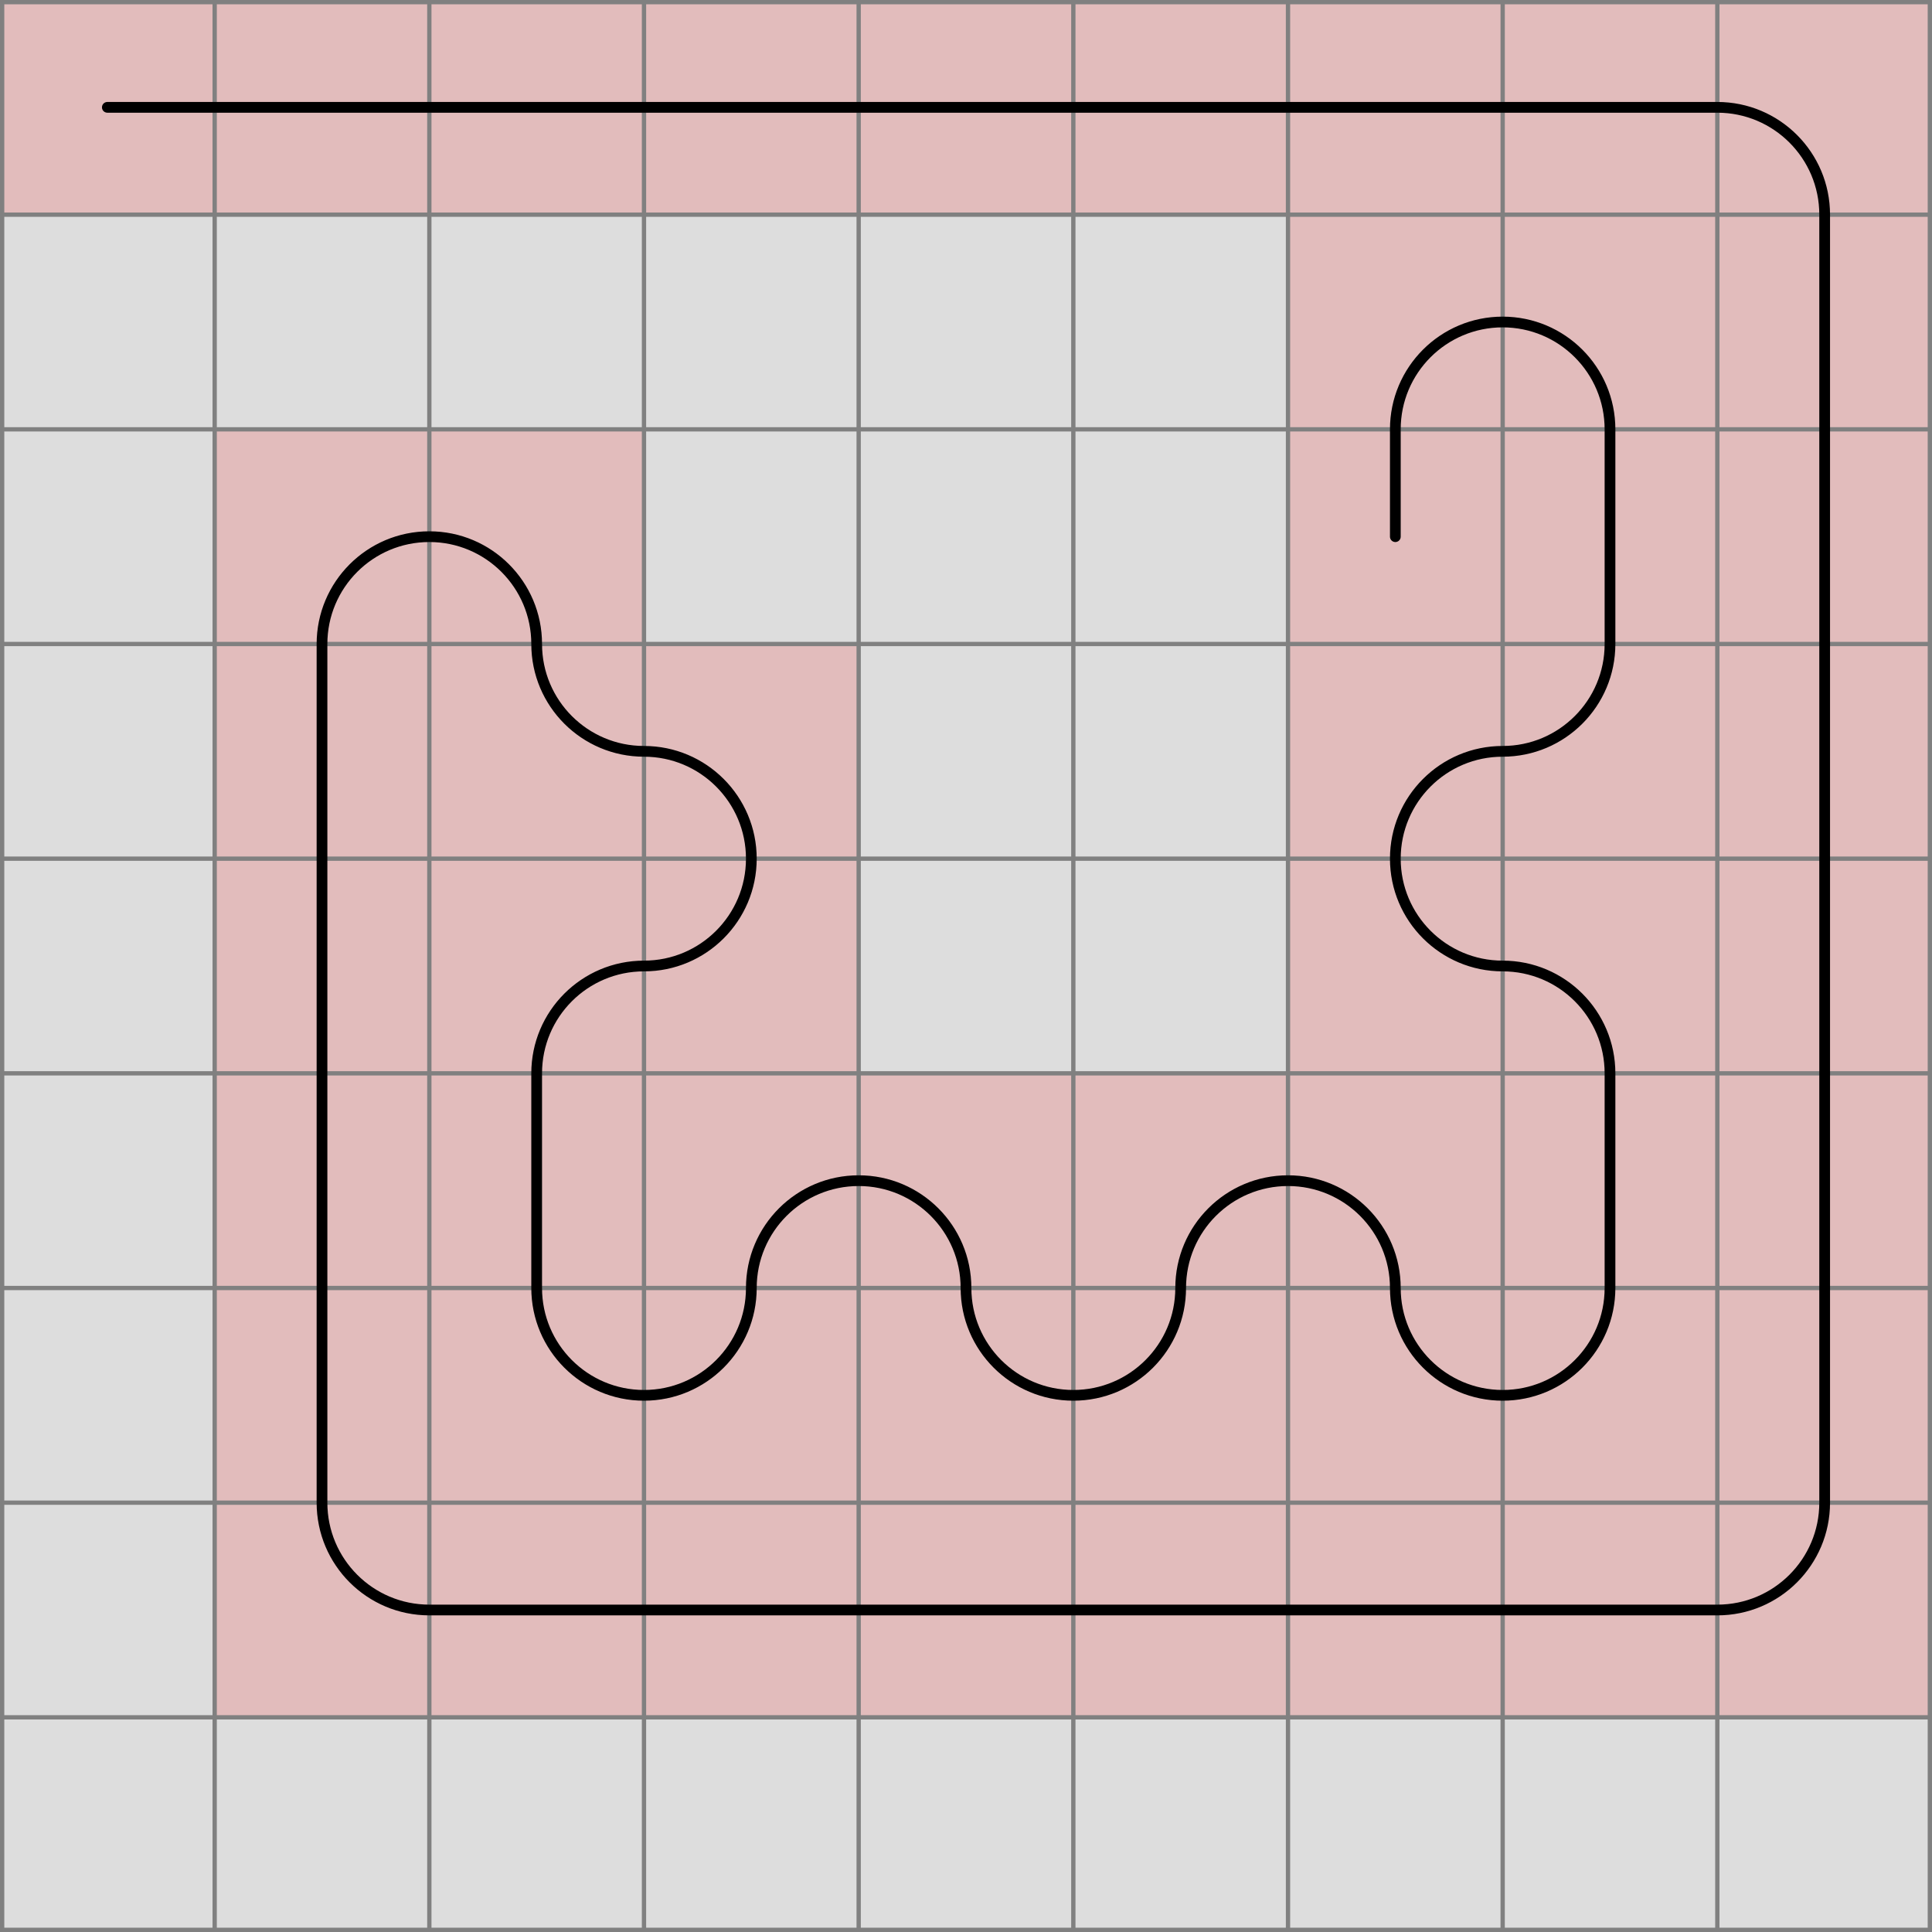
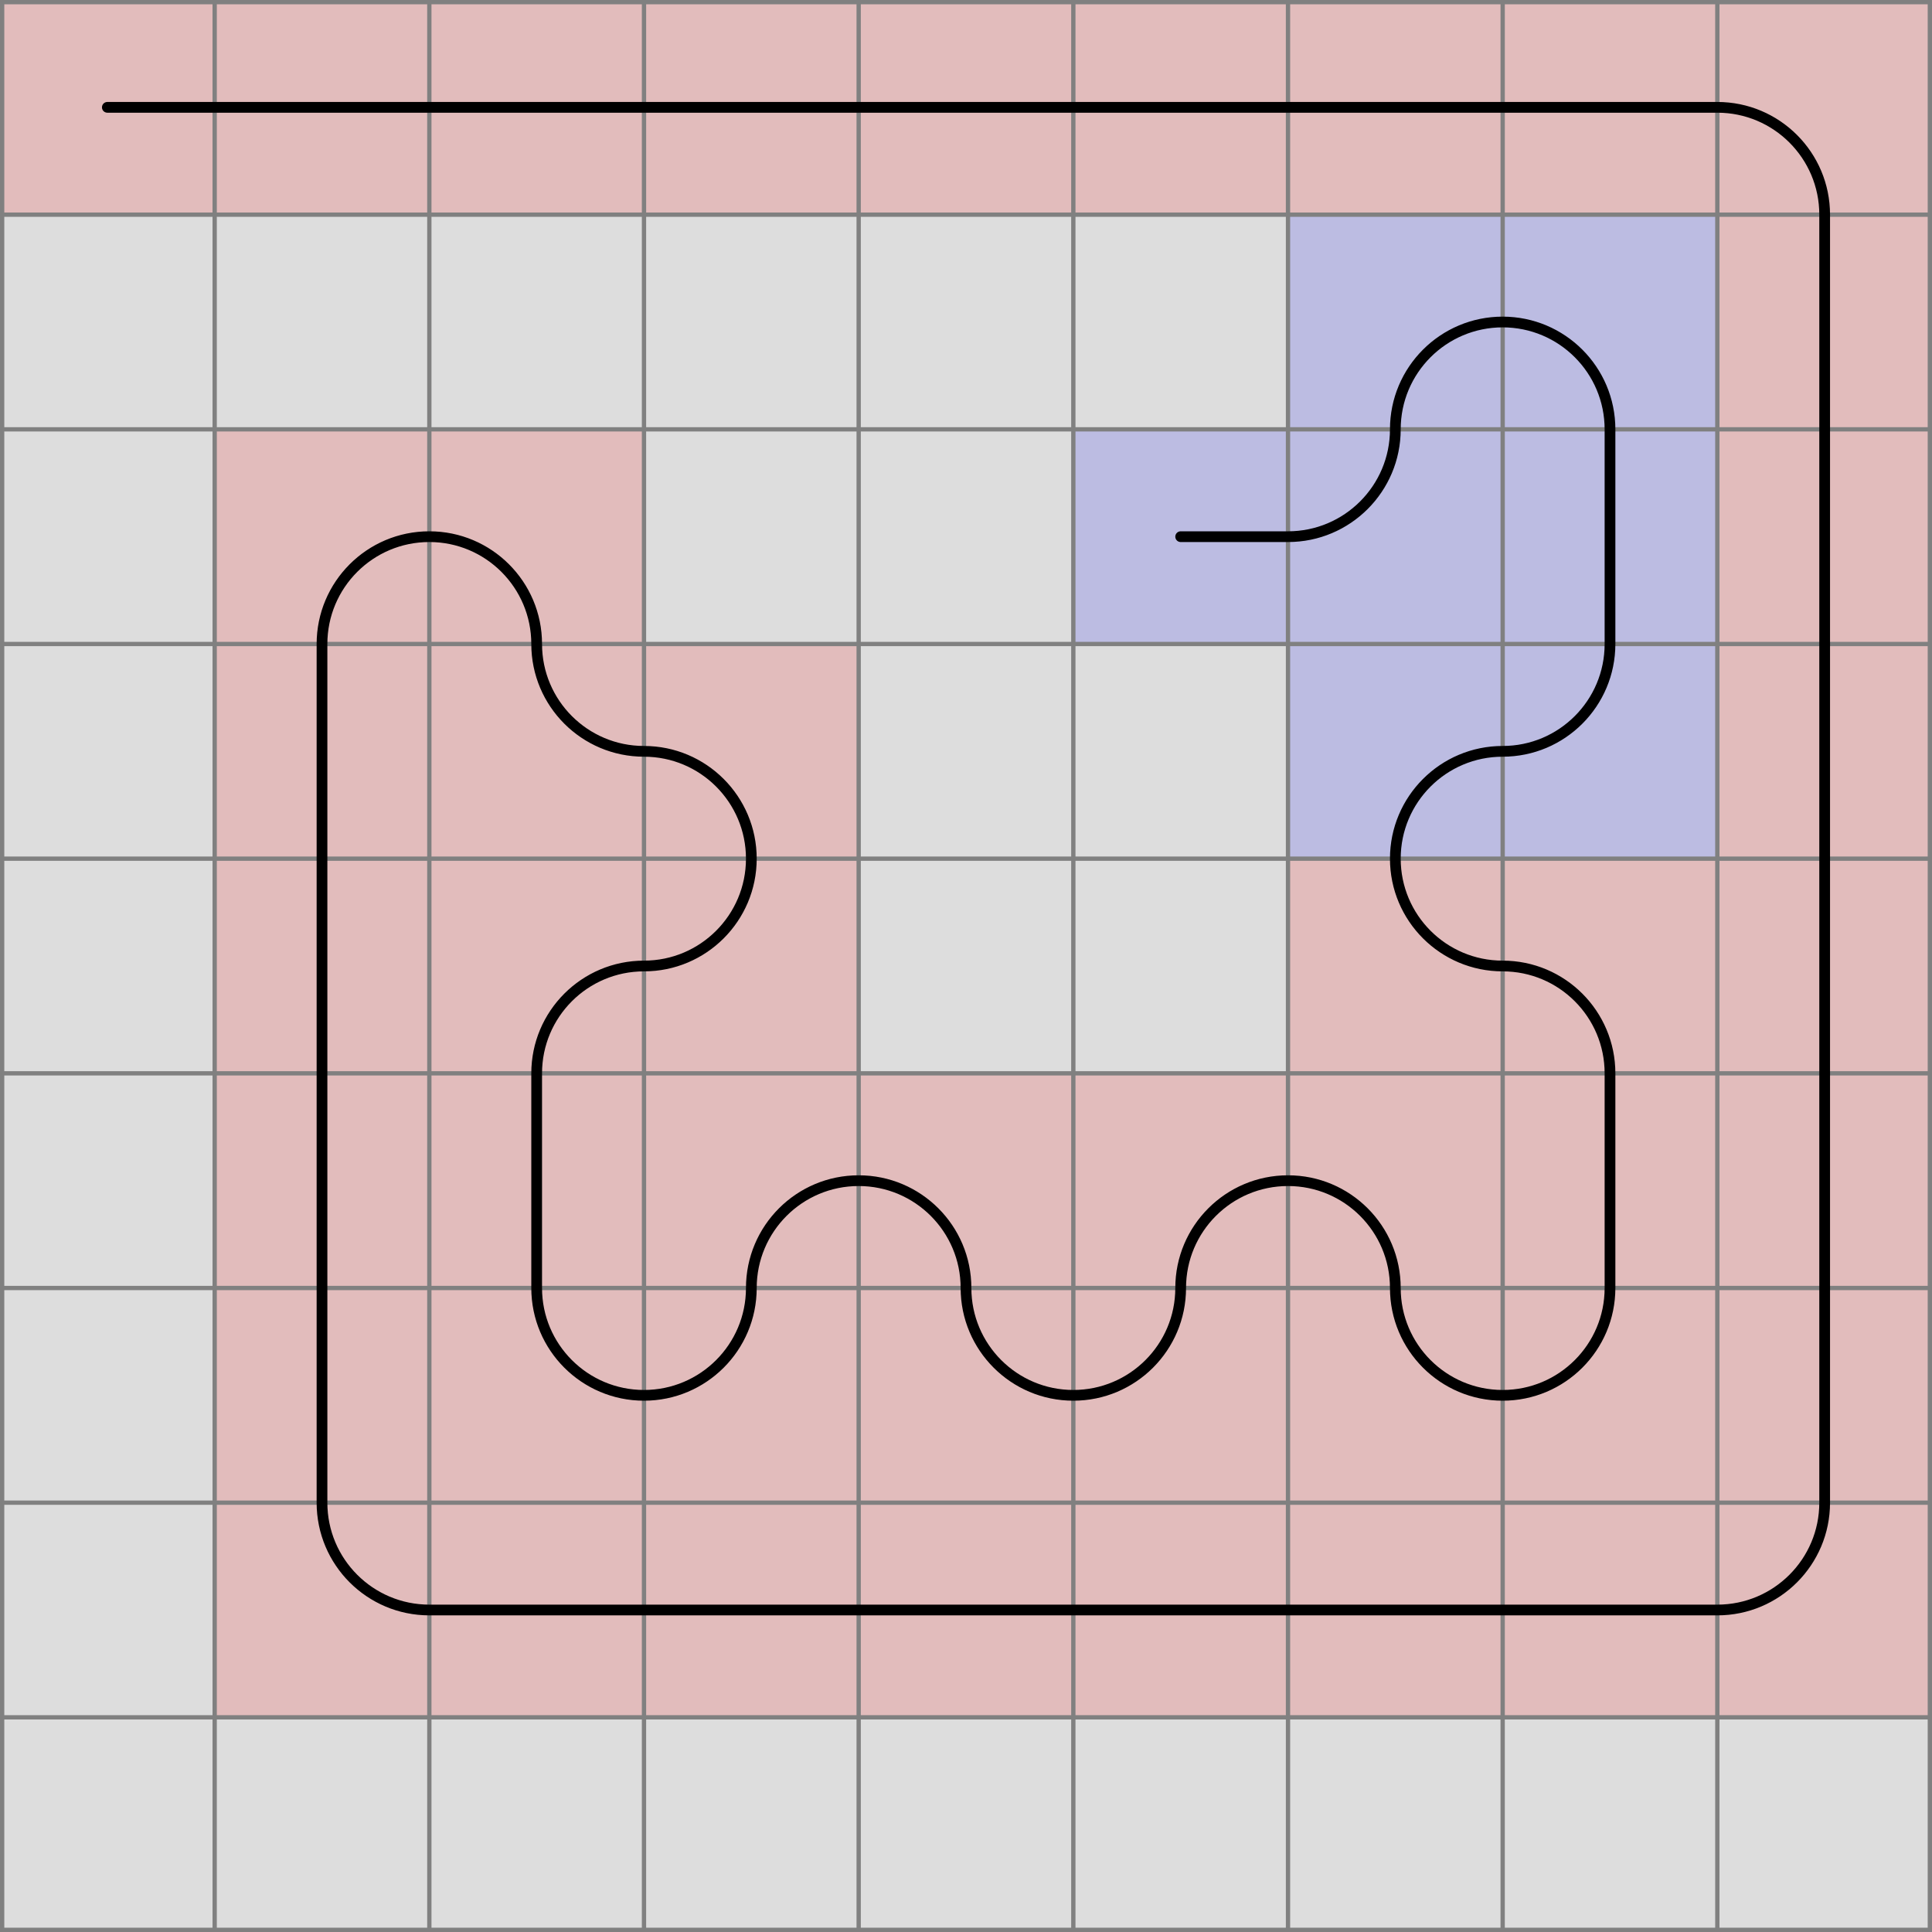
<svg xmlns="http://www.w3.org/2000/svg" viewBox="0 0 9 9">
  <path d="M0,0 h9 v9 h-9 z" fill="#dddddd" />
  <rect width="1" height="1" x="0" y="0" fill="#e2bcbc" fill-opacity="1" />
  <rect width="1" height="1" x="1" y="0" fill="#e2bcbc" fill-opacity="1" />
  <rect width="1" height="1" x="2" y="0" fill="#e2bcbc" fill-opacity="1" />
  <rect width="1" height="1" x="3" y="0" fill="#e2bcbc" fill-opacity="1" />
  <rect width="1" height="1" x="4" y="0" fill="#e2bcbc" fill-opacity="1" />
  <rect width="1" height="1" x="5" y="0" fill="#e2bcbc" fill-opacity="1" />
  <rect width="1" height="1" x="6" y="0" fill="#e2bcbc" fill-opacity="1" />
  <rect width="1" height="1" x="7" y="0" fill="#e2bcbc" fill-opacity="1" />
  <rect width="1" height="1" x="8" y="0" fill="#e2bcbc" fill-opacity="1" />
  <rect width="1" height="1" x="8" y="1" fill="#e2bcbc" fill-opacity="1" />
  <rect width="1" height="1" x="8" y="2" fill="#e2bcbc" fill-opacity="1" />
  <rect width="1" height="1" x="8" y="3" fill="#e2bcbc" fill-opacity="1" />
  <rect width="1" height="1" x="8" y="4" fill="#e2bcbc" fill-opacity="1" />
  <rect width="1" height="1" x="8" y="5" fill="#e2bcbc" fill-opacity="1" />
  <rect width="1" height="1" x="8" y="6" fill="#e2bcbc" fill-opacity="1" />
  <rect width="1" height="1" x="8" y="7" fill="#e2bcbc" fill-opacity="1" />
  <rect width="1" height="1" x="7" y="7" fill="#e2bcbc" fill-opacity="1" />
  <rect width="1" height="1" x="6" y="7" fill="#e2bcbc" fill-opacity="1" />
  <rect width="1" height="1" x="5" y="7" fill="#e2bcbc" fill-opacity="1" />
  <rect width="1" height="1" x="4" y="7" fill="#e2bcbc" fill-opacity="1" />
  <rect width="1" height="1" x="3" y="7" fill="#e2bcbc" fill-opacity="1" />
  <rect width="1" height="1" x="2" y="7" fill="#e2bcbc" fill-opacity="1" />
  <rect width="1" height="1" x="1" y="7" fill="#e2bcbc" fill-opacity="1" />
  <rect width="1" height="1" x="1" y="6" fill="#e2bcbc" fill-opacity="1" />
  <rect width="1" height="1" x="1" y="5" fill="#e2bcbc" fill-opacity="1" />
  <rect width="1" height="1" x="1" y="4" fill="#e2bcbc" fill-opacity="1" />
  <rect width="1" height="1" x="1" y="3" fill="#e2bcbc" fill-opacity="1" />
  <rect width="1" height="1" x="1" y="2" fill="#e2bcbc" fill-opacity="1" />
  <rect width="1" height="1" x="2" y="2" fill="#e2bcbc" fill-opacity="1" />
  <rect width="1" height="1" x="2" y="3" fill="#e2bcbc" fill-opacity="1" />
  <rect width="1" height="1" x="3" y="3" fill="#e2bcbc" fill-opacity="1" />
  <rect width="1" height="1" x="3" y="4" fill="#e2bcbc" fill-opacity="1" />
  <rect width="1" height="1" x="2" y="4" fill="#e2bcbc" fill-opacity="1" />
  <rect width="1" height="1" x="2" y="5" fill="#e2bcbc" fill-opacity="1" />
  <rect width="1" height="1" x="2" y="6" fill="#e2bcbc" fill-opacity="1" />
  <rect width="1" height="1" x="3" y="6" fill="#e2bcbc" fill-opacity="1" />
  <rect width="1" height="1" x="3" y="5" fill="#e2bcbc" fill-opacity="1" />
  <rect width="1" height="1" x="4" y="5" fill="#e2bcbc" fill-opacity="1" />
  <rect width="1" height="1" x="4" y="6" fill="#e2bcbc" fill-opacity="1" />
  <rect width="1" height="1" x="5" y="6" fill="#e2bcbc" fill-opacity="1" />
  <rect width="1" height="1" x="5" y="5" fill="#e2bcbc" fill-opacity="1" />
  <rect width="1" height="1" x="6" y="5" fill="#e2bcbc" fill-opacity="1" />
  <rect width="1" height="1" x="6" y="6" fill="#e2bcbc" fill-opacity="1" />
  <rect width="1" height="1" x="7" y="6" fill="#e2bcbc" fill-opacity="1" />
  <rect width="1" height="1" x="7" y="5" fill="#e2bcbc" fill-opacity="1" />
  <rect width="1" height="1" x="7" y="4" fill="#e2bcbc" fill-opacity="1" />
  <rect width="1" height="1" x="6" y="4" fill="#e2bcbc" fill-opacity="1" />
-   <rect width="1" height="1" x="6" y="3" fill="#e2bcbc" fill-opacity="1" />
-   <rect width="1" height="1" x="7" y="3" fill="#e2bcbc" fill-opacity="1" />
-   <rect width="1" height="1" x="7" y="2" fill="#e2bcbc" fill-opacity="1" />
-   <rect width="1" height="1" x="7" y="1" fill="#e2bcbc" fill-opacity="1" />
-   <rect width="1" height="1" x="6" y="1" fill="#e2bcbc" fill-opacity="1" />
-   <rect width="1" height="1" x="6" y="2" fill="#e2bcbc" fill-opacity="1" />
+   <rect width="1" height="1" x="6" y="3" fill="#bcbce2" fill-opacity="1" />
+   <rect width="1" height="1" x="7" y="3" fill="#bcbce2" fill-opacity="1" />
+   <rect width="1" height="1" x="7" y="2" fill="#bcbce2" fill-opacity="1" />
+   <rect width="1" height="1" x="7" y="1" fill="#bcbce2" fill-opacity="1" />
+   <rect width="1" height="1" x="6" y="1" fill="#bcbce2" fill-opacity="1" />
+   <rect width="1" height="1" x="6" y="2" fill="#bcbce2" fill-opacity="1" />
+   <rect width="1" height="1" x="5" y="2" fill="#bcbce2" fill-opacity="1" />
  <path fill="transparent" stroke="gray" stroke-width="0.02" d="M 0.01 0 v 9" />
  <path fill="transparent" stroke="gray" stroke-width="0.02" d="M 0 0.01 h 9" />
  <path fill="transparent" stroke="gray" stroke-width="0.02" d="M 1 0 v 9" />
  <path fill="transparent" stroke="gray" stroke-width="0.02" d="M 0 1 h 9" />
  <path fill="transparent" stroke="gray" stroke-width="0.02" d="M 2 0 v 9" />
  <path fill="transparent" stroke="gray" stroke-width="0.02" d="M 0 2 h 9" />
  <path fill="transparent" stroke="gray" stroke-width="0.02" d="M 3 0 v 9" />
  <path fill="transparent" stroke="gray" stroke-width="0.02" d="M 0 3 h 9" />
  <path fill="transparent" stroke="gray" stroke-width="0.02" d="M 4 0 v 9" />
  <path fill="transparent" stroke="gray" stroke-width="0.02" d="M 0 4 h 9" />
  <path fill="transparent" stroke="gray" stroke-width="0.02" d="M 5 0 v 9" />
  <path fill="transparent" stroke="gray" stroke-width="0.02" d="M 0 5 h 9" />
  <path fill="transparent" stroke="gray" stroke-width="0.02" d="M 6 0 v 9" />
  <path fill="transparent" stroke="gray" stroke-width="0.02" d="M 0 6 h 9" />
  <path fill="transparent" stroke="gray" stroke-width="0.02" d="M 7 0 v 9" />
  <path fill="transparent" stroke="gray" stroke-width="0.02" d="M 0 7 h 9" />
  <path fill="transparent" stroke="gray" stroke-width="0.02" d="M 8 0 v 9" />
  <path fill="transparent" stroke="gray" stroke-width="0.02" d="M 0 8 h 9" />
  <path fill="transparent" stroke="gray" stroke-width="0.02" d="M 8.99 0 v 9" />
  <path fill="transparent" stroke="gray" stroke-width="0.02" d="M 0 8.99 h 9" />
-   <path d="M 0.5 0.5 L 1 0.5 L 2 0.5 L 3 0.5 L 4 0.5 L 5 0.5 L 6 0.5 L 7 0.5 L 8 0.5 A 0.5 0.5 0 0 1 8.5 1 L 8.5 2 L 8.5 3 L 8.5 4 L 8.5 5 L 8.5 6 L 8.5 7 A 0.5 0.5 0 0 1 8 7.5 L 7 7.5 L 6 7.5 L 5 7.5 L 4 7.5 L 3 7.5 L 2 7.5 A 0.5 0.5 0 0 1 1.5 7 L 1.5 6 L 1.5 5 L 1.5 4 L 1.5 3 A 0.5 0.5 0 0 1 2 2.5 A 0.5 0.5 0 0 1 2.5 3 A 0.5 0.5 0 0 0 3 3.5 A 0.5 0.5 0 0 1 3.5 4 A 0.5 0.5 0 0 1 3 4.5 A 0.5 0.5 0 0 0 2.5 5 L 2.5 6 A 0.5 0.5 0 0 0 3 6.5 A 0.5 0.5 0 0 0 3.5 6 A 0.5 0.5 0 0 1 4 5.5 A 0.5 0.5 0 0 1 4.5 6 A 0.5 0.5 0 0 0 5 6.5 A 0.5 0.5 0 0 0 5.5 6 A 0.5 0.5 0 0 1 6 5.5 A 0.5 0.5 0 0 1 6.5 6 A 0.5 0.5 0 0 0 7 6.5 A 0.5 0.5 0 0 0 7.5 6 L 7.5 5 A 0.5 0.5 0 0 0 7 4.5 A 0.5 0.5 0 0 1 6.5 4 A 0.5 0.5 0 0 1 7 3.5 A 0.5 0.5 0 0 0 7.5 3 L 7.5 2 A 0.5 0.5 0 0 0 7 1.5 A 0.5 0.5 0 0 0 6.5 2 L 6.5 2.5" fill="white" fill-opacity="0" stroke="black" stroke-width="0.05" stroke-linecap="round" />
+   <path d="M 0.5 0.5 L 1 0.5 L 2 0.5 L 3 0.5 L 4 0.5 L 5 0.5 L 6 0.5 L 7 0.5 L 8 0.5 A 0.5 0.5 0 0 1 8.5 1 L 8.5 2 L 8.5 3 L 8.5 4 L 8.5 5 L 8.5 6 L 8.5 7 A 0.5 0.5 0 0 1 8 7.5 L 7 7.5 L 6 7.5 L 5 7.5 L 4 7.5 L 3 7.5 L 2 7.5 A 0.5 0.5 0 0 1 1.5 7 L 1.5 6 L 1.5 5 L 1.5 4 L 1.5 3 A 0.5 0.5 0 0 1 2 2.5 A 0.5 0.5 0 0 1 2.5 3 A 0.5 0.5 0 0 0 3 3.5 A 0.5 0.5 0 0 1 3.5 4 A 0.5 0.5 0 0 1 3 4.5 A 0.5 0.5 0 0 0 2.5 5 L 2.5 6 A 0.5 0.5 0 0 0 3 6.5 A 0.5 0.5 0 0 0 3.5 6 A 0.5 0.5 0 0 1 4 5.5 A 0.5 0.5 0 0 1 4.5 6 A 0.5 0.5 0 0 0 5 6.5 A 0.5 0.5 0 0 0 5.5 6 A 0.5 0.5 0 0 1 6 5.5 A 0.5 0.5 0 0 1 6.5 6 A 0.5 0.5 0 0 0 7 6.5 A 0.5 0.5 0 0 0 7.5 6 L 7.5 5 A 0.5 0.5 0 0 0 7 4.5 A 0.5 0.5 0 0 1 6.5 4 A 0.5 0.5 0 0 1 7 3.5 A 0.5 0.5 0 0 0 7.5 3 L 7.5 2 A 0.5 0.5 0 0 0 7 1.5 A 0.5 0.5 0 0 0 6.5 2 A 0.5 0.5 0 0 1 6 2.5 L 5.5 2.5" fill="white" fill-opacity="0" stroke="black" stroke-width="0.05" stroke-linecap="round" />
</svg>
